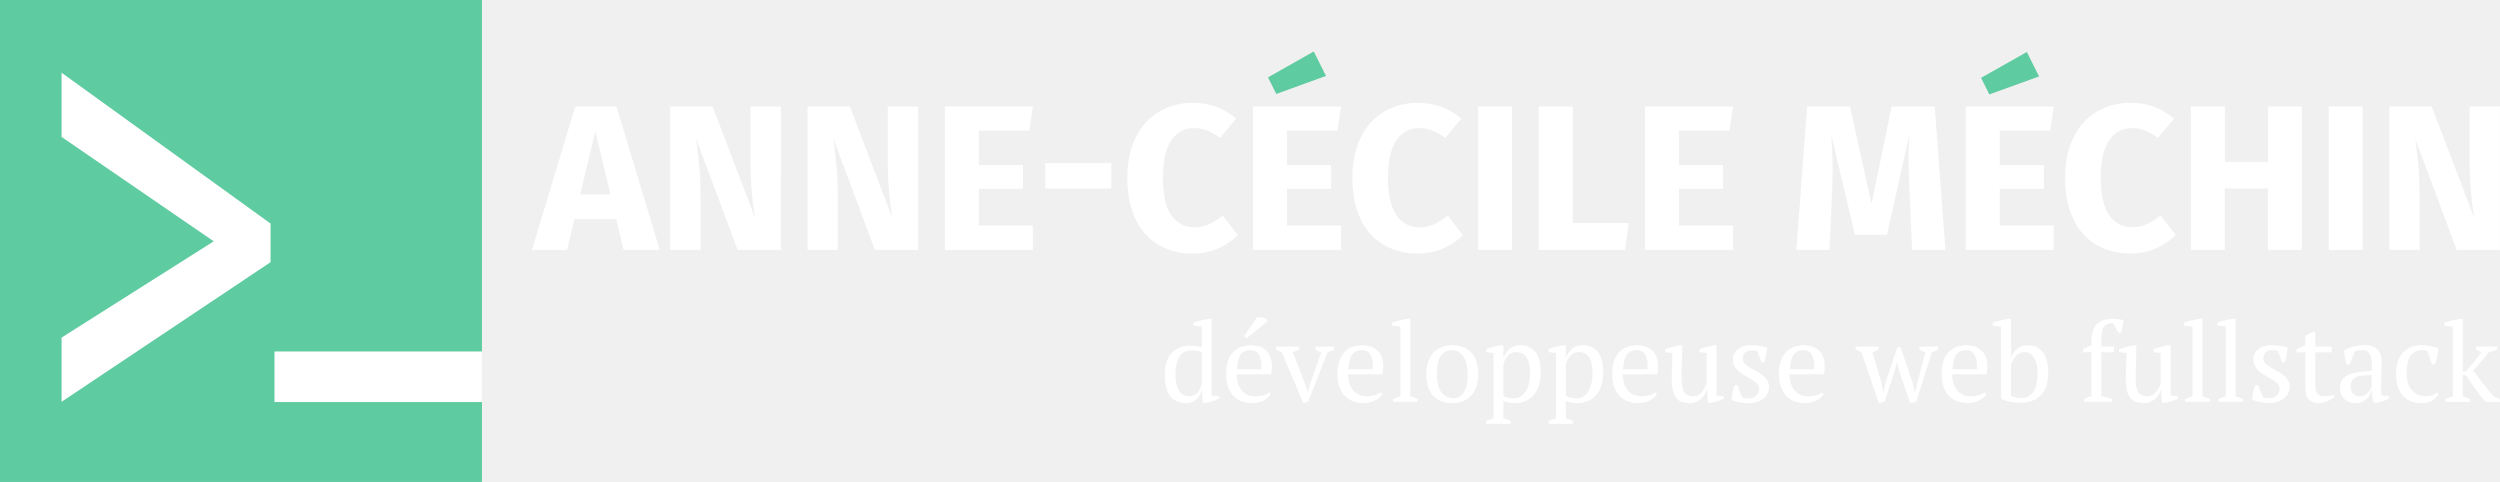
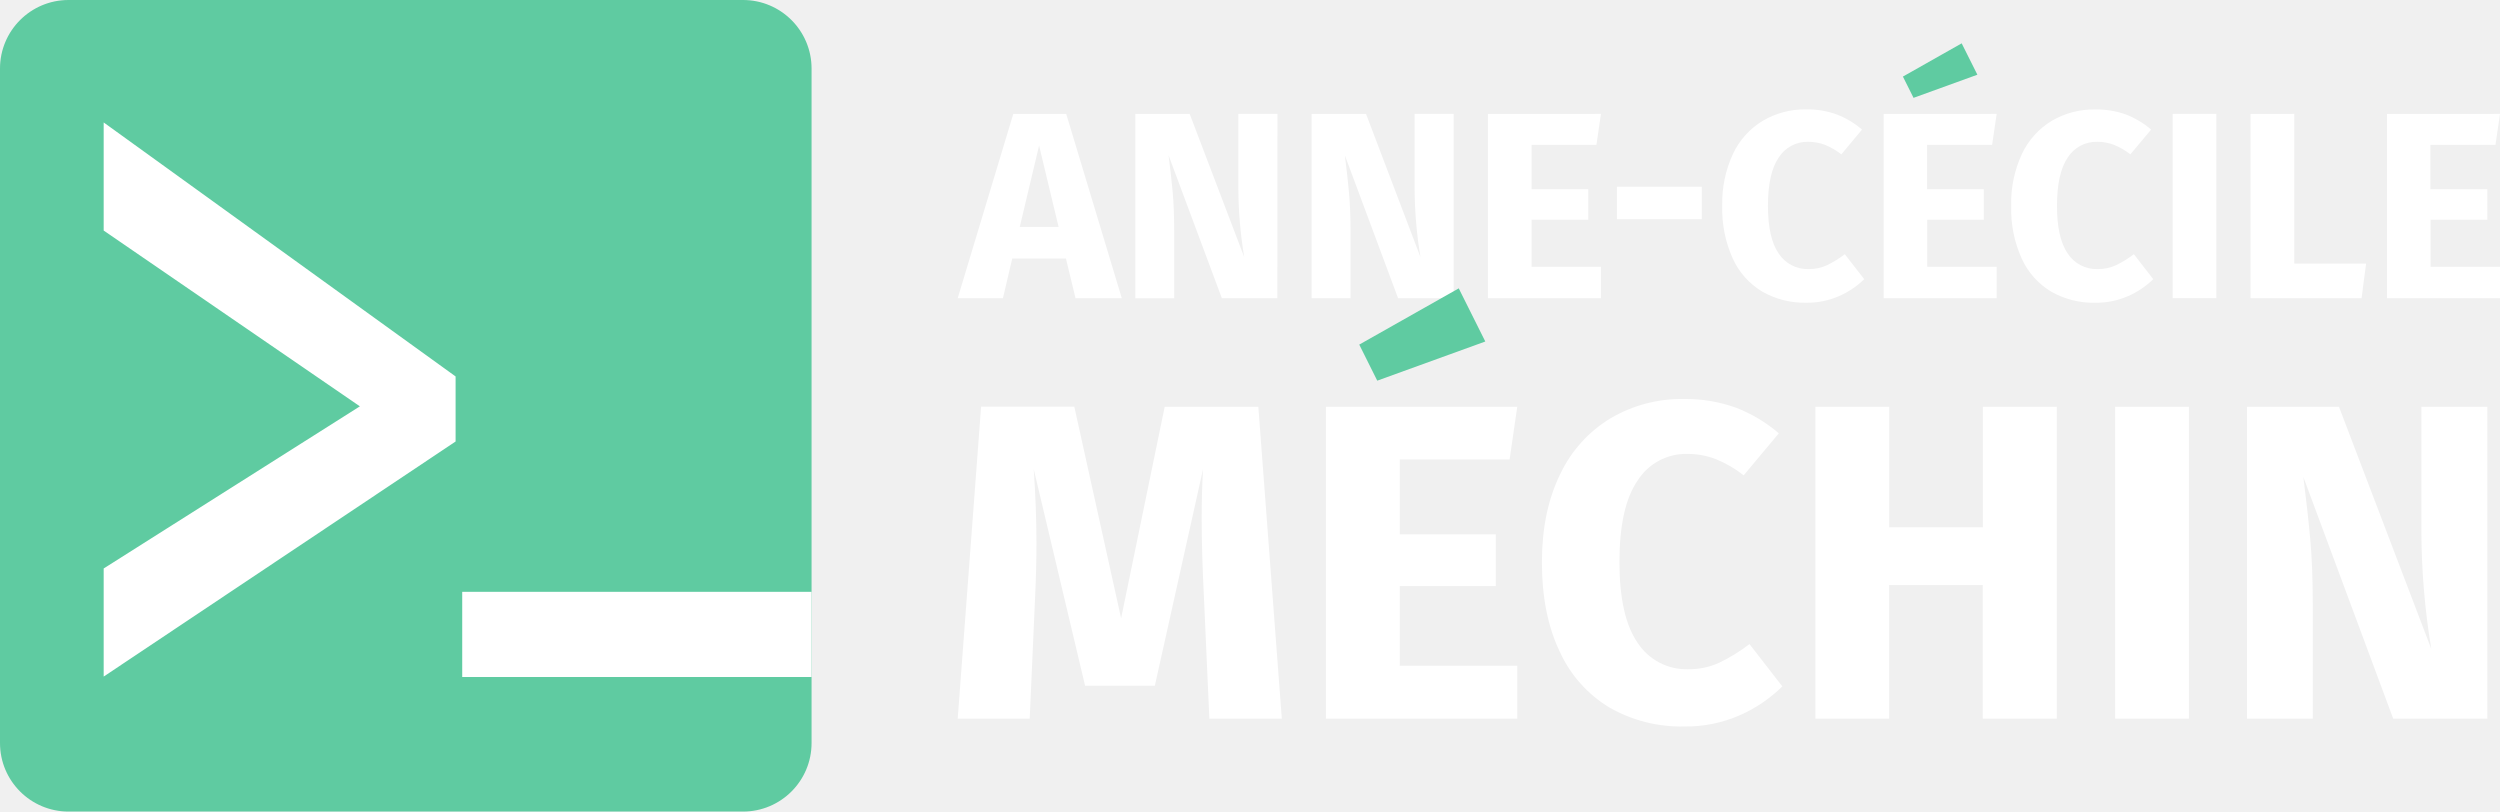
- <svg xmlns="http://www.w3.org/2000/svg" viewBox="0 0 1359.04 262">
+ <svg xmlns="http://www.w3.org/2000/svg" viewBox="0 0 807.08 262">
  <defs>
    <style>.cls-1{fill:#5fcba1;}.cls-2{fill:#fff;}</style>
  </defs>
  <g id="Calque_2" data-name="Calque 2">
    <g id="Calque_1-2" data-name="Calque 1">
      <g id="Calque_2-2" data-name="Calque 2">
        <g id="Calque_1-2-2" data-name="Calque 1-2">
-           <rect class="cls-1" width="262" height="262" />
-           <path class="cls-2" d="M33.47,218.42v-34.9l82.71-52.34L33.47,74.43V39.53l113.61,82v21Z" />
-           <path class="cls-2" d="M149.22,218.56v-27.5H262v27.5Z" />
+           <g id="Calque_2-2-2" data-name="Calque 2-2">
+             <g id="Calque_1-2-2-2" data-name="Calque 1-2-2">
+               <rect class="cls-1" width="262" height="262" rx="22.13" />
+               <path class="cls-2" d="M33.47,218.42v-34.9l82.71-52.34L33.47,74.43V39.53l113.61,82v21Z" />
+               <path class="cls-2" d="M149.22,218.56v-27.5H262v27.5Z" />
+             </g>
+           </g>
+           <path class="cls-2" d="M347.21,96.26l-3.09-12.79H326.78l-3,12.79h-14.6l17.94-59.48h17.09l17.94,59.48Zm-18-23h12.54L335.45,47Z" />
+           <path class="cls-2" d="M412.37,96.26H394.45l-17.19-46.1q.86,6.78,1.33,12t.47,12.33v21.8H366.53V36.78h17.54L401.67,83a139,139,0,0,1-1.89-22.12V36.77H412.4Z" />
+           <path class="cls-2" d="M469.28,96.26H451.34l-17.17-46.1q.85,6.78,1.33,12T436,74.46v21.8H423.43V36.78H441L458.57,83a139,139,0,0,1-1.89-22.12V36.77h12.61Z" />
+           <path class="cls-2" d="M516.84,36.77l-1.46,10H494.44V61.07h18.3v9.86h-18.3v15.2h22.4V96.26H480.36V36.78Z" />
+           <path class="cls-2" d="M522,70.77V60.29h27.39V70.77Z" />
+           <path class="cls-2" d="M592.94,36.94a28.09,28.09,0,0,1,8.18,4.89l-6.68,8a22.09,22.09,0,0,0-5.23-3.05,14.78,14.78,0,0,0-5.49-1,10.93,10.93,0,0,0-9.49,5.06q-3.48,5.07-3.48,15.63,0,10.38,3.48,15.4a11.11,11.11,0,0,0,9.65,5,13.77,13.77,0,0,0,5.93-1.25,33.38,33.38,0,0,0,5.75-3.56l6.27,8.07a27.3,27.3,0,0,1-8.12,5.46,25.51,25.51,0,0,1-10.51,2.14,27.54,27.54,0,0,1-14.33-3.61,24.11,24.11,0,0,1-9.49-10.67,38.94,38.94,0,0,1-3.39-17,37.79,37.79,0,0,1,3.47-16.78A24.82,24.82,0,0,1,569.08,39,26.7,26.7,0,0,1,583,35.31,27.9,27.9,0,0,1,592.94,36.94Z" />
+           <path class="cls-2" d="M644.59,36.77l-1.47,10h-21V61.07h18.31v9.86H622.17v15.2h22.42V96.26H608.1V36.78Z" />
+           <path class="cls-2" d="M686.25,36.94a27.85,27.85,0,0,1,8.2,4.89l-6.69,8a22.15,22.15,0,0,0-5.24-3.05,14.74,14.74,0,0,0-5.49-1,10.93,10.93,0,0,0-9.49,5.06q-3.48,5.07-3.48,15.63,0,10.38,3.48,15.4a11.09,11.09,0,0,0,9.66,5,13.75,13.75,0,0,0,5.92-1.25,33.08,33.08,0,0,0,5.76-3.56l6.26,8.07A27.38,27.38,0,0,1,687,95.6a25.51,25.51,0,0,1-10.51,2.14,27.58,27.58,0,0,1-14.34-3.61,24.11,24.11,0,0,1-9.49-10.67,38.94,38.94,0,0,1-3.39-17,37.65,37.65,0,0,1,3.48-16.78A24.8,24.8,0,0,1,662.39,39a26.7,26.7,0,0,1,14-3.66A27.87,27.87,0,0,1,686.25,36.94Z" />
+           <path class="cls-2" d="M715.51,36.77V96.25h-14.1V36.77Z" />
+           <path class="cls-2" d="M740.67,36.77V85.1h23.18l-1.46,11.16H726.55V36.78Z" />
+           <path class="cls-2" d="M807.08,36.77l-1.46,10h-21V61.07H803v9.86H784.67v15.2h22.41V96.26H770.6V36.78Z" />
+           <path class="cls-2" d="M413.81,232H390.42l-1.76-39.4q-.71-14.1-.72-25.13c0-5.62.14-10.94.44-16l-15.56,69.9H350.3l-16.58-69.9q.88,12.66.88,23.84,0,8.41-.44,17.58L332.42,232H309.18l7.55-100.71h30.09l15.11,68.31L376,131.33h30.23Z" />
+           <path class="cls-2" d="M489.82,131.32l-2.47,17H451.89v24.17h31v16.71h-31v25.73h37.93V232H428.05V131.33Z" />
+           <path class="cls-2" d="M560.38,131.6a47.39,47.39,0,0,1,13.88,8.29l-11.34,13.56a36.76,36.76,0,0,0-8.86-5.17,24.88,24.88,0,0,0-9.3-1.74,18.49,18.49,0,0,0-16.07,8.57q-5.88,8.49-5.88,26.35,0,17.6,5.88,26.08a18.81,18.81,0,0,0,16.36,8.51,23.27,23.27,0,0,0,10-2.12,55.47,55.47,0,0,0,9.74-6l10.6,13.66a45.64,45.64,0,0,1-13.72,9.31,43,43,0,0,1-17.81,3.63,46.64,46.64,0,0,1-24.27-6.11,40.72,40.72,0,0,1-16.06-18.07q-5.76-12-5.75-28.84,0-16.42,5.89-28.41A42,42,0,0,1,520,135a45.21,45.21,0,0,1,23.61-6.19A47.75,47.75,0,0,1,560.38,131.6Z" />
+           <path class="cls-2" d="M640.1,232V188.87H609.87V232h-23.8V131.33H609.9v38.9h30.24V131.32H664V232Z" />
+           <path class="cls-2" d="M706.66,131.32V232H682.83V131.32Z" />
+           <path class="cls-2" d="M803,232H772.6l-29-78q1.45,11.47,2.24,20.27t.8,20.86V232H725.41V131.33H755.1l29.8,78.18a236.16,236.16,0,0,1-3.2-37.45V131.32H803Z" />
+           <polygon class="cls-1" points="470.93 93.09 479.5 110.25 444.62 122.89 438.81 111.25 470.93 93.09" />
+           <polygon class="cls-1" points="633.29 13.99 638.36 24.12 617.75 31.59 614.32 24.72 633.29 13.99" />
        </g>
      </g>
-       <path class="cls-2" d="M339.05,135.87,335,119.1H312.26l-3.94,16.77H289.18l23.53-78h22.4l23.53,78ZM315.41,105.7h16.44l-8.22-34.45Z" />
-       <path class="cls-2" d="M424.49,135.87H401L378.45,75.42q1.13,8.89,1.75,15.7t.61,16.16v28.59H364.38v-78h23l23.08,60.56a183.71,183.71,0,0,1-2.48-29V57.86h16.55Z" />
-       <path class="cls-2" d="M499.12,135.87H475.6L453.08,75.42q1.13,8.89,1.75,15.7t.62,16.16v28.59H439v-78h23l23.07,60.56a183.65,183.65,0,0,1-2.47-29V57.86h16.54Z" />
-       <path class="cls-2" d="M561.49,57.86,559.57,71H532.11V89.72h24v12.94h-24v19.93h29.38v13.28H513.65v-78Z" />
-       <path class="cls-2" d="M568.24,102.44V88.7h35.91v13.74Z" />
-       <path class="cls-2" d="M661.28,58.08A36.81,36.81,0,0,1,672,64.5L663.25,75a28.92,28.92,0,0,0-6.87-4,19.2,19.2,0,0,0-7.2-1.35,14.32,14.32,0,0,0-12.44,6.64q-4.56,6.65-4.56,20.49,0,13.62,4.56,20.2a14.56,14.56,0,0,0,12.66,6.59,18.08,18.08,0,0,0,7.77-1.64,42.7,42.7,0,0,0,7.54-4.67l8.22,10.58A35.46,35.46,0,0,1,662.29,135a33.27,33.27,0,0,1-13.79,2.81,36.12,36.12,0,0,1-18.79-4.73,31.56,31.56,0,0,1-12.44-14q-4.46-9.29-4.45-22.34,0-12.72,4.56-22a32.58,32.58,0,0,1,12.61-14,35.08,35.08,0,0,1,18.29-4.79A36.87,36.87,0,0,1,661.28,58.08Z" />
-       <path class="cls-2" d="M729,57.86,727.08,71H699.61V89.72h24v12.94h-24v19.93H729v13.28H681.15v-78Z" />
-       <path class="cls-2" d="M783.64,58.08a36.68,36.68,0,0,1,10.75,6.42L785.61,75a28.68,28.68,0,0,0-6.86-4,19.26,19.26,0,0,0-7.21-1.35,14.32,14.32,0,0,0-12.44,6.64q-4.56,6.65-4.56,20.49,0,13.62,4.56,20.2a14.56,14.56,0,0,0,12.67,6.59,18,18,0,0,0,7.76-1.64,42.75,42.75,0,0,0,7.55-4.67l8.21,10.58A35.41,35.41,0,0,1,784.66,135a33.33,33.33,0,0,1-13.79,2.81,36.13,36.13,0,0,1-18.8-4.73,31.56,31.56,0,0,1-12.44-14q-4.46-9.29-4.45-22.34,0-12.72,4.56-22a32.58,32.58,0,0,1,12.61-14,35.08,35.08,0,0,1,18.29-4.79A36.87,36.87,0,0,1,783.64,58.08Z" />
-       <path class="cls-2" d="M822,57.86v78H803.51v-78Z" />
-       <path class="cls-2" d="M855,57.86v63.38h30.39l-1.91,14.63h-47v-78Z" />
-       <path class="cls-2" d="M942.08,57.86,940.17,71H912.7V89.72h24v12.94h-24v19.93h29.38v13.28H894.24v-78Z" />
-       <path class="cls-2" d="M1057.58,135.87h-18.12l-1.36-30.51q-.55-10.92-.56-19.47,0-6.52.34-12.38l-12.05,54.14h-17.44L995.55,73.51q.68,9.8.68,18.46,0,6.52-.34,13.62l-1.35,30.28h-18l5.85-78h23.3l11.71,52.91,10.92-52.91h23.41Z" />
-       <path class="cls-2" d="M1116.45,57.86,1114.54,71h-27.47V89.72h24v12.94h-24v19.93h29.38v13.28h-47.84v-78Z" />
-       <path class="cls-2" d="M1171.1,58.08a36.68,36.68,0,0,1,10.75,6.42L1173.07,75a28.68,28.68,0,0,0-6.86-4,19.26,19.26,0,0,0-7.21-1.35,14.32,14.32,0,0,0-12.44,6.64Q1142,82.86,1142,96.7q0,13.62,4.56,20.2a14.56,14.56,0,0,0,12.67,6.59,18.11,18.11,0,0,0,7.77-1.64,43.06,43.06,0,0,0,7.54-4.67l8.21,10.58a35.41,35.41,0,0,1-10.63,7.21,33.33,33.33,0,0,1-13.79,2.81,36.16,36.16,0,0,1-18.8-4.73,31.56,31.56,0,0,1-12.44-14q-4.46-9.29-4.45-22.34,0-12.72,4.56-22a32.58,32.58,0,0,1,12.61-14,35.08,35.08,0,0,1,18.29-4.79A36.87,36.87,0,0,1,1171.1,58.08Z" />
-       <path class="cls-2" d="M1232.85,135.87V102.44h-23.42v33.43H1191v-78h18.46V88h23.42V57.86h18.46v78Z" />
-       <path class="cls-2" d="M1284.4,57.86v78h-18.46v-78Z" />
-       <path class="cls-2" d="M1359,135.87h-23.53L1313,75.42q1.13,8.89,1.74,15.7t.62,16.16v28.59h-16.44v-78h23L1345,118.42a182.54,182.54,0,0,1-2.48-29V57.86H1359Z" />
-       <path class="cls-2" d="M653.11,212.48a8.56,8.56,0,0,1-1,2.52,9,9,0,0,1-1.77,2.13,8.16,8.16,0,0,1-2.4,1.47,7.76,7.76,0,0,1-2.91.54q-5.94,0-8.88-3.78t-2.94-11.76q0-7.68,3.75-11.7a13.16,13.16,0,0,1,10.11-4,22.34,22.34,0,0,1,3.48.21,16,16,0,0,1,2.76.75V177.5l-4.56-.48v-1.56a26.32,26.32,0,0,1,4-1.26q2.31-.54,4.41-.9h1.5V215l4,.48v1.26a28.14,28.14,0,0,1-3.6,1.44,20.93,20.93,0,0,1-3.66.84h-1.5l-.54-6.54Zm-6.9,2.94a6.1,6.1,0,0,0,4.68-1.86,10.25,10.25,0,0,0,2.4-5V191.6a7.09,7.09,0,0,0-2.4-.84,21.33,21.33,0,0,0-3.54-.24,6.88,6.88,0,0,0-6.24,3.57q-2.16,3.57-2.16,9.51a23.73,23.73,0,0,0,.42,4.59,12.76,12.76,0,0,0,1.32,3.75,7.38,7.38,0,0,0,2.25,2.55A5.62,5.62,0,0,0,646.21,215.42Z" />
-       <path class="cls-2" d="M690.79,214.22a6,6,0,0,1-1.5,1.92A10.84,10.84,0,0,1,687,217.7a14,14,0,0,1-2.88,1.05,13.06,13.06,0,0,1-3.18.39,16.31,16.31,0,0,1-6.24-1.11,11.81,11.81,0,0,1-4.5-3.18,14,14,0,0,1-2.73-4.95,21,21,0,0,1-.93-6.48q0-7.68,3.54-11.7t10-4a15.31,15.31,0,0,1,4.14.57,9.33,9.33,0,0,1,6.21,5.4,13.17,13.17,0,0,1,1,5.43q0,1-.09,2.07a20.4,20.4,0,0,1-.33,2.25H672.25a17,17,0,0,0,.63,4.71,11.15,11.15,0,0,0,1.89,3.81,8.85,8.85,0,0,0,3.18,2.55,10.22,10.22,0,0,0,4.5.93,15.87,15.87,0,0,0,4.26-.6,8.15,8.15,0,0,0,3.24-1.56Zm-11-23.88a6.22,6.22,0,0,0-5.22,2.31q-1.8,2.31-2.16,8.13h13.2q.06-.54.09-1.05t0-1a11.36,11.36,0,0,0-1.44-6.12A4.94,4.94,0,0,0,679.81,190.34Zm3.54-17.94a5.5,5.5,0,0,1,1.26,0q.78.09,1.62.27a11,11,0,0,1,1.56.45,3.8,3.8,0,0,1,1.08.57v1.14l-11.22,9.06-1.32-1.08Z" />
-       <path class="cls-2" d="M708.49,219.14l-11.7-27.72a17.83,17.83,0,0,1-3.18-1.44v-1.56h12.6v1.5q-.78.42-1.59.81a12.08,12.08,0,0,1-1.83.69l6.94,18.06,1.19,3.72H711l.9-3.78,6.39-18a10.81,10.81,0,0,1-1.77-.6A10.28,10.28,0,0,1,715,190v-1.56h10.2V190a7.7,7.7,0,0,1-1.47.78,17.05,17.05,0,0,1-2,.66l-10.62,27Z" />
-       <path class="cls-2" d="M751.39,214.22a6,6,0,0,1-1.5,1.92,10.84,10.84,0,0,1-2.34,1.56,14,14,0,0,1-2.88,1.05,13.06,13.06,0,0,1-3.18.39,16.31,16.31,0,0,1-6.24-1.11,11.81,11.81,0,0,1-4.5-3.18A14,14,0,0,1,728,209.9a21,21,0,0,1-.93-6.48q0-7.68,3.54-11.7t10-4a15.31,15.31,0,0,1,4.14.57,9.33,9.33,0,0,1,6.21,5.4,13.17,13.17,0,0,1,1,5.43q0,1-.09,2.07a20.4,20.4,0,0,1-.33,2.25H732.85a17,17,0,0,0,.63,4.71,11.15,11.15,0,0,0,1.89,3.81,8.85,8.85,0,0,0,3.18,2.55,10.22,10.22,0,0,0,4.5.93,15.87,15.87,0,0,0,4.26-.6,8.15,8.15,0,0,0,3.24-1.56Zm-11-23.88a6.22,6.22,0,0,0-5.22,2.31q-1.8,2.31-2.16,8.13h13.2q.06-.54.09-1.05t0-1a11.36,11.36,0,0,0-1.44-6.12A4.94,4.94,0,0,0,740.41,190.34Z" />
-       <path class="cls-2" d="M770.59,218.42H757.27v-1.5a19.73,19.73,0,0,1,4-1.44v-38l-4.56-.48v-1.56a20.34,20.34,0,0,1,3.9-1.26q2.34-.54,4.56-.9h1.5v42.18a19.73,19.73,0,0,1,4,1.44Z" />
-       <path class="cls-2" d="M775.33,203.42a20.74,20.74,0,0,1,1-6.69,13.56,13.56,0,0,1,2.85-4.92,12.22,12.22,0,0,1,4.47-3.06,15.38,15.38,0,0,1,5.79-1.05,16.44,16.44,0,0,1,6.42,1.14,11.31,11.31,0,0,1,4.41,3.21,13.33,13.33,0,0,1,2.52,4.95,23.69,23.69,0,0,1,.81,6.42q0,7.56-3.84,11.64t-10.32,4.08a16,16,0,0,1-6.24-1.11,11.38,11.38,0,0,1-4.38-3.18,13.75,13.75,0,0,1-2.61-5A22.46,22.46,0,0,1,775.33,203.42Zm5.76,0a24.5,24.5,0,0,0,.51,5.1,12.79,12.79,0,0,0,1.62,4.17,8.1,8.1,0,0,0,2.91,2.79,8.63,8.63,0,0,0,4.32,1,6.16,6.16,0,0,0,5.31-3.18q2.07-3.18,2.07-9.9a24.38,24.38,0,0,0-.51-5.13,13.23,13.23,0,0,0-1.59-4.14,8.19,8.19,0,0,0-2.76-2.79,7.6,7.6,0,0,0-4-1,6.6,6.6,0,0,0-5.7,3.18Q781.09,196.7,781.09,203.42Z" />
-       <path class="cls-2" d="M821.23,230.42H807.91v-1.5a21.68,21.68,0,0,1,4-1.44V191.9l-4-.48v-1.56a25.34,25.34,0,0,1,3.93-1.35q2-.51,3.93-.81h1.5v6.72h.06a12,12,0,0,1,3.36-4.89,8.43,8.43,0,0,1,5.64-1.83,10.16,10.16,0,0,1,8.28,3.54q2.94,3.54,2.94,11.52a22.15,22.15,0,0,1-1,6.84,14.57,14.57,0,0,1-2.82,5.16A12.38,12.38,0,0,1,829.3,218a14.31,14.31,0,0,1-5.79,1.14,17.46,17.46,0,0,1-3.48-.27,14.46,14.46,0,0,1-2.76-.93v9.54a9.53,9.53,0,0,1,1.92.45,10.51,10.51,0,0,1,2,1Zm3.18-39a6.1,6.1,0,0,0-4.68,1.86,10.7,10.7,0,0,0-2.46,5.1v16.8a8.49,8.49,0,0,0,2.43,1,15.23,15.23,0,0,0,3.51.33,6.47,6.47,0,0,0,3.57-1,8.53,8.53,0,0,0,2.7-2.88,15.55,15.55,0,0,0,1.71-4.35,23.44,23.44,0,0,0,.6-5.49,24.51,24.51,0,0,0-.39-4.53,11.57,11.57,0,0,0-1.26-3.6,6.34,6.34,0,0,0-2.28-2.37A6.63,6.63,0,0,0,824.41,191.42Z" />
-       <path class="cls-2" d="M855.19,230.42H841.87v-1.5a21.68,21.68,0,0,1,4-1.44V191.9l-4-.48v-1.56a25.34,25.34,0,0,1,3.93-1.35q2-.51,3.93-.81h1.5v6.72h.06a12,12,0,0,1,3.36-4.89,8.43,8.43,0,0,1,5.64-1.83,10.16,10.16,0,0,1,8.28,3.54q2.94,3.54,2.94,11.52a22.15,22.15,0,0,1-1,6.84,14.57,14.57,0,0,1-2.82,5.16,12.38,12.38,0,0,1-4.44,3.24,14.31,14.31,0,0,1-5.79,1.14,17.46,17.46,0,0,1-3.48-.27,14.46,14.46,0,0,1-2.76-.93v9.54a9.53,9.53,0,0,1,1.92.45,10.51,10.51,0,0,1,2,1Zm3.18-39a6.1,6.1,0,0,0-4.68,1.86,10.7,10.7,0,0,0-2.46,5.1v16.8a8.49,8.49,0,0,0,2.43,1,15.23,15.23,0,0,0,3.51.33,6.47,6.47,0,0,0,3.57-1,8.53,8.53,0,0,0,2.7-2.88,15.55,15.55,0,0,0,1.71-4.35,23.44,23.44,0,0,0,.6-5.49,24.51,24.51,0,0,0-.39-4.53,11.57,11.57,0,0,0-1.26-3.6,6.34,6.34,0,0,0-2.28-2.37A6.63,6.63,0,0,0,858.37,191.42Z" />
-       <path class="cls-2" d="M900.73,214.22a6,6,0,0,1-1.5,1.92,10.84,10.84,0,0,1-2.34,1.56,14,14,0,0,1-2.88,1.05,13.06,13.06,0,0,1-3.18.39,16.31,16.31,0,0,1-6.24-1.11,11.81,11.81,0,0,1-4.5-3.18,14,14,0,0,1-2.73-4.95,21,21,0,0,1-.93-6.48q0-7.68,3.54-11.7t10-4a15.31,15.31,0,0,1,4.14.57,9.33,9.33,0,0,1,6.21,5.4,13.17,13.17,0,0,1,1,5.43q0,1-.09,2.07a20.4,20.4,0,0,1-.33,2.25H882.19a17,17,0,0,0,.63,4.71,11.15,11.15,0,0,0,1.89,3.81,8.85,8.85,0,0,0,3.18,2.55,10.22,10.22,0,0,0,4.5.93,15.87,15.87,0,0,0,4.26-.6,8.15,8.15,0,0,0,3.24-1.56Zm-11-23.88a6.22,6.22,0,0,0-5.22,2.31q-1.8,2.31-2.16,8.13h13.2q.06-.54.09-1.05t0-1a11.36,11.36,0,0,0-1.44-6.12A4.94,4.94,0,0,0,889.75,190.34Z" />
-       <path class="cls-2" d="M908.77,206.54q0-3.78.18-7.41t.18-7.23l-4-.48v-1.56q1.92-.72,3.93-1.26t3.93-.9h1.5q0,4.5-.18,8.94t-.18,8.82a29.45,29.45,0,0,0,.27,4.2,9.25,9.25,0,0,0,1,3.12,4.93,4.93,0,0,0,1.89,1.95,6.08,6.08,0,0,0,3.06.69,6,6,0,0,0,4.53-1.95,13.34,13.34,0,0,0,2.85-5.07V191.9l-3.9-.48v-1.56a38.09,38.09,0,0,1,3.87-1.26q2-.54,3.93-.9h1.5V215l4,.48v1.26q-1.74.78-3.51,1.38a22.1,22.1,0,0,1-3.69.9h-1.5l-.42-7.14h-.24a9.58,9.58,0,0,1-3,4.89,10.32,10.32,0,0,1-2.73,1.71,8.32,8.32,0,0,1-3.33.66,14.24,14.24,0,0,1-4.23-.57,6.66,6.66,0,0,1-3.09-2,9.62,9.62,0,0,1-1.92-3.87A24,24,0,0,1,908.77,206.54Z" />
-       <path class="cls-2" d="M956.29,211.58a4.11,4.11,0,0,0-1-2.85,12.52,12.52,0,0,0-2.67-2.19q-1.62-1-3.45-2a21.74,21.74,0,0,1-3.45-2.25,11.73,11.73,0,0,1-2.67-3,7.67,7.67,0,0,1-1-4.14,6.18,6.18,0,0,1,.75-3,7.61,7.61,0,0,1,2-2.37,9.82,9.82,0,0,1,2.94-1.56,11.13,11.13,0,0,1,3.6-.57,32,32,0,0,1,5.31.36,25.91,25.91,0,0,1,4,1Q960.31,191,960,193a34.62,34.62,0,0,1-.93,4h-1.5l-2.28-6.12a5.66,5.66,0,0,0-1.62-.39q-.9-.09-1.86-.09a4.31,4.31,0,0,0-1.89.39,4.68,4.68,0,0,0-1.38,1,4.14,4.14,0,0,0-.87,1.38,4.32,4.32,0,0,0-.3,1.56,4,4,0,0,0,1,2.79,11.87,11.87,0,0,0,2.67,2.16q1.62,1,3.45,1.95a26.35,26.35,0,0,1,3.45,2.16,11,11,0,0,1,2.67,2.79,6.76,6.76,0,0,1,1.05,3.81,7.61,7.61,0,0,1-.87,3.66,8.33,8.33,0,0,1-2.4,2.76,11.75,11.75,0,0,1-3.54,1.77,14.27,14.27,0,0,1-4.29.63,23.27,23.27,0,0,1-4.74-.45,33.69,33.69,0,0,1-4.5-1.29,27.94,27.94,0,0,1,.54-4.17,29.76,29.76,0,0,1,1.08-3.87h1.5l2.64,6.54a3,3,0,0,0,1.59.54q.93.06,1.71.06a6.17,6.17,0,0,0,4.26-1.44A4.49,4.49,0,0,0,956.29,211.58Z" />
-       <path class="cls-2" d="M991.33,214.22a6,6,0,0,1-1.5,1.92,10.84,10.84,0,0,1-2.34,1.56,14,14,0,0,1-2.88,1.05,13.06,13.06,0,0,1-3.18.39,16.31,16.31,0,0,1-6.24-1.11,11.81,11.81,0,0,1-4.5-3.18A14,14,0,0,1,968,209.9a21,21,0,0,1-.93-6.48q0-7.68,3.54-11.7t10-4a15.31,15.31,0,0,1,4.14.57,9.33,9.33,0,0,1,6.21,5.4,13.17,13.17,0,0,1,1,5.43q0,1-.09,2.07a20.4,20.4,0,0,1-.33,2.25H972.79a17,17,0,0,0,.63,4.71,11.15,11.15,0,0,0,1.89,3.81,8.85,8.85,0,0,0,3.18,2.55,10.22,10.22,0,0,0,4.5.93,15.87,15.87,0,0,0,4.26-.6,8.15,8.15,0,0,0,3.24-1.56Zm-11-23.88a6.22,6.22,0,0,0-5.22,2.31q-1.8,2.31-2.16,8.13h13.2q.06-.54.09-1.05t0-1a11.36,11.36,0,0,0-1.44-6.12A4.94,4.94,0,0,0,980.35,190.34Z" />
-       <path class="cls-2" d="M1021.33,219.14l-9.42-27.72q-.84-.3-1.65-.63a8.6,8.6,0,0,1-1.53-.81v-1.56h12.6v1.5q-.84.48-1.68.87a10.62,10.62,0,0,1-1.74.63l5.11,17.52.77,4.32h.12l.9-4.44,6.48-19.8,1.8-.6,6.9,20.46,1.08,4.38h.12l.9-4.38,4.62-17.46a7.7,7.7,0,0,1-1.53-.48,10.32,10.32,0,0,1-1.77-1v-1.56h10.2V190a12,12,0,0,1-3.42,1.44l-8.52,27-3.18.72-5.94-17-1.14-5h-.18l-1.38,5-5.4,16.26Z" />
-       <path class="cls-2" d="M1079.77,214.22a6,6,0,0,1-1.5,1.92,10.84,10.84,0,0,1-2.34,1.56,14,14,0,0,1-2.88,1.05,13.06,13.06,0,0,1-3.18.39,16.31,16.31,0,0,1-6.24-1.11,11.81,11.81,0,0,1-4.5-3.18,14,14,0,0,1-2.73-4.95,21,21,0,0,1-.93-6.48q0-7.68,3.54-11.7t10-4a15.31,15.31,0,0,1,4.14.57,9.33,9.33,0,0,1,6.21,5.4,13.17,13.17,0,0,1,1,5.43q0,1-.09,2.07a20.4,20.4,0,0,1-.33,2.25h-18.72a17,17,0,0,0,.63,4.71,11.15,11.15,0,0,0,1.89,3.81,8.85,8.85,0,0,0,3.18,2.55,10.22,10.22,0,0,0,4.5.93,15.87,15.87,0,0,0,4.26-.6,8.15,8.15,0,0,0,3.24-1.56Zm-11-23.88a6.22,6.22,0,0,0-5.22,2.31q-1.8,2.31-2.16,8.13h13.2q.06-.54.09-1.05t0-1a11.36,11.36,0,0,0-1.44-6.12A4.94,4.94,0,0,0,1068.79,190.34Z" />
-       <path class="cls-2" d="M1087.81,177.5l-4.56-.48v-1.56a22.75,22.75,0,0,1,4.17-1.26l4.29-.9h1.5v21.06h.12a9.68,9.68,0,0,1,3.45-4.86,8.82,8.82,0,0,1,5.37-1.8q5.46,0,8.37,3.72t2.91,11.46q0,7.92-4,12T1098,219a21.61,21.61,0,0,1-3-.21q-1.5-.21-2.88-.51a17.64,17.64,0,0,1-2.49-.72,9.87,9.87,0,0,1-1.77-.84Zm12.72,13.92a6.08,6.08,0,0,0-4.68,2,11.88,11.88,0,0,0-2.64,4.95v16.74a9.47,9.47,0,0,0,2.64.93,15.92,15.92,0,0,0,3.3.33,7.11,7.11,0,0,0,6.24-3.45q2.28-3.45,2.28-10a24.29,24.29,0,0,0-.39-4.44,12,12,0,0,0-1.26-3.66,7,7,0,0,0-2.22-2.46A5.76,5.76,0,0,0,1100.53,191.42Z" />
-       <path class="cls-2" d="M1148.83,173.3q.54,0,1.26.06l1.5.15q.78.09,1.5.24a11.33,11.33,0,0,1,1.26.33q-.18,2-.51,3.69a22.29,22.29,0,0,1-.81,3.09h-1.5l-2.64-5.16a10.68,10.68,0,0,0-3,.36,4,4,0,0,0-2,1.38,6.93,6.93,0,0,0-1.2,2.94,26.25,26.25,0,0,0-.39,5v3h6.9v3.12h-6.9v24a21.72,21.72,0,0,1,5.76,1.44v1.49h-15.12v-1.49a11.8,11.8,0,0,1,4-1.44v-24h-4.56v-1.61a16.47,16.47,0,0,1,4.56-2.05v-2.1a17.91,17.91,0,0,1,.9-6.15,9.2,9.2,0,0,1,2.52-3.84,9,9,0,0,1,3.81-1.95A19.63,19.63,0,0,1,1148.83,173.3Z" />
-       <path class="cls-2" d="M1155.61,206.54q0-3.78.18-7.41t.18-7.23l-4-.48v-1.56c1.29-.48,2.59-.9,3.94-1.26s2.64-.66,3.93-.9h1.5q0,4.5-.18,8.94c-.12,3-.19,5.9-.19,8.82a29.35,29.35,0,0,0,.28,4.2,9.25,9.25,0,0,0,1,3.12,4.9,4.9,0,0,0,1.88,1.95,6.12,6.12,0,0,0,3.07.69,6,6,0,0,0,4.53-1.95,13.61,13.61,0,0,0,2.85-5.07V191.9l-3.9-.48v-1.56a36.53,36.53,0,0,1,3.87-1.26c1.34-.36,2.64-.66,3.93-.9h1.5V215l4,.48v1.26q-1.76.78-3.51,1.38a22.34,22.34,0,0,1-3.69.9h-1.5l-.42-7.14h-.24a10.12,10.12,0,0,1-1,2.55,9.57,9.57,0,0,1-2,2.34,10.38,10.38,0,0,1-2.74,1.71,8.25,8.25,0,0,1-3.33.66,14.22,14.22,0,0,1-4.22-.57,6.61,6.61,0,0,1-3.09-2,9.62,9.62,0,0,1-1.92-3.87A24,24,0,0,1,1155.61,206.54Z" />
-       <path class="cls-2" d="M1201.21,218.42h-13.33v-1.5a20,20,0,0,1,4-1.44v-38l-4.55-.48v-1.56a20,20,0,0,1,3.89-1.26c1.57-.36,3.08-.66,4.57-.9h1.5v42.18a20.18,20.18,0,0,1,4,1.44Z" />
-       <path class="cls-2" d="M1219.26,218.42h-13.32v-1.5a19.73,19.73,0,0,1,4-1.44v-38l-4.56-.48v-1.56a20.34,20.34,0,0,1,3.9-1.26q2.34-.54,4.56-.9h1.5v42.18a19.73,19.73,0,0,1,4,1.44Z" />
-       <path class="cls-2" d="M1239.24,211.58a4.11,4.11,0,0,0-1-2.85,12.52,12.52,0,0,0-2.67-2.19q-1.62-1-3.45-2a21.74,21.74,0,0,1-3.45-2.25,11.73,11.73,0,0,1-2.67-3,7.67,7.67,0,0,1-1-4.14,6.18,6.18,0,0,1,.75-3,7.61,7.61,0,0,1,2-2.37,9.82,9.82,0,0,1,2.94-1.56,11.13,11.13,0,0,1,3.6-.57,32,32,0,0,1,5.31.36,25.91,25.91,0,0,1,4,1q-.24,1.92-.57,3.87a34.62,34.62,0,0,1-.93,4h-1.5l-2.28-6.12a5.66,5.66,0,0,0-1.62-.39q-.9-.09-1.86-.09a4.31,4.31,0,0,0-1.89.39,4.68,4.68,0,0,0-1.38,1,4.14,4.14,0,0,0-.87,1.38,4.32,4.32,0,0,0-.3,1.56,4,4,0,0,0,1,2.79,11.87,11.87,0,0,0,2.67,2.16q1.62,1,3.45,1.95a26.35,26.35,0,0,1,3.45,2.16,11,11,0,0,1,2.67,2.79,6.76,6.76,0,0,1,1.05,3.81,7.61,7.61,0,0,1-.87,3.66,8.33,8.33,0,0,1-2.4,2.76,11.75,11.75,0,0,1-3.54,1.77,14.27,14.27,0,0,1-4.29.63,23.27,23.27,0,0,1-4.74-.45,33.69,33.69,0,0,1-4.5-1.29,27.94,27.94,0,0,1,.54-4.17,29.76,29.76,0,0,1,1.08-3.87h1.5l2.64,6.54a3,3,0,0,0,1.59.54q.93.06,1.71.06a6.17,6.17,0,0,0,4.26-1.44A4.49,4.49,0,0,0,1239.24,211.58Z" />
-       <path class="cls-2" d="M1248.42,189.93a15.5,15.5,0,0,1,4.8-2.11v-5.1a13.81,13.81,0,0,1,1.83-1.17,21.52,21.52,0,0,1,2.07-1h1.5v7.86h9v3.12h-9v17.31q0,3.59,1.14,5.08a4,4,0,0,0,3.42,1.49q1.08,0,2.7-.15a11,11,0,0,0,2.76-.57l.42.9a7.54,7.54,0,0,1-1.35,1.14,15.2,15.2,0,0,1-2,1.14,13.91,13.91,0,0,1-2.43.9,10.22,10.22,0,0,1-2.7.36,7.15,7.15,0,0,1-5.49-2c-1.26-1.35-1.89-3.55-1.89-6.57v-19h-4.8Z" />
-       <path class="cls-2" d="M1294.38,210.56q0,1.32.06,2.28t.12,2l4.14.6v1.26a22.21,22.21,0,0,1-3.33,1.38,25.92,25.92,0,0,1-3.51.9h-1.5a9.22,9.22,0,0,1-.72-3q-.12-1.65-.18-3.63h-.3a8.31,8.31,0,0,1-.93,2.43,8.16,8.16,0,0,1-1.8,2.19,9,9,0,0,1-6,2.16,8.26,8.26,0,0,1-6-2.22,7.7,7.7,0,0,1-2.31-5.82,8.4,8.4,0,0,1,1.11-4.53,7.53,7.53,0,0,1,3.27-2.79,18.7,18.7,0,0,1,5.34-1.47q3.18-.45,7.38-.69a34.47,34.47,0,0,0,.15-4.65,11.16,11.16,0,0,0-.66-3.54,5,5,0,0,0-1.68-2.28,4.82,4.82,0,0,0-2.91-.81q-.84,0-1.89.09a7,7,0,0,0-2.07.51l-2.82,7.2h-1.56q-.6-1.8-1-3.72a23.06,23.06,0,0,1-.57-3.78,20.28,20.28,0,0,1,5.07-2.16,23,23,0,0,1,6.21-.78,11.51,11.51,0,0,1,4.89.87,6.91,6.91,0,0,1,2.79,2.25,7.65,7.65,0,0,1,1.26,3.06,19.08,19.08,0,0,1,.3,3.36q0,3.6-.15,6.93T1294.38,210.56Zm-11.58,4.86a5.59,5.59,0,0,0,2.64-.6,7.1,7.1,0,0,0,1.92-1.44,8.72,8.72,0,0,0,1.26-1.71,7.88,7.88,0,0,0,.66-1.47v-6.3a36.8,36.8,0,0,0-5.7.36,9.59,9.59,0,0,0-3.48,1.14,4.16,4.16,0,0,0-1.74,1.95,7,7,0,0,0-.48,2.67,5.62,5.62,0,0,0,1.32,4A4.69,4.69,0,0,0,1282.8,215.42Z" />
-       <path class="cls-2" d="M1325.7,214.22a8.7,8.7,0,0,1-3.51,3.51,11.09,11.09,0,0,1-5.67,1.41,15.64,15.64,0,0,1-6.15-1.11,11.43,11.43,0,0,1-4.35-3.18,13.75,13.75,0,0,1-2.61-5,22.46,22.46,0,0,1-.87-6.45q0-7.62,3.72-11.67t10.14-4.05a24.47,24.47,0,0,1,5.25.51,16.1,16.1,0,0,1,3.93,1.35,44.43,44.43,0,0,1-.66,4.44,19.27,19.27,0,0,1-1.2,4.08h-1.62l-2.52-7.14a3,3,0,0,0-1-.45,7.53,7.53,0,0,0-1.8-.15,7.4,7.4,0,0,0-6.3,3q-2.22,3-2.22,10.05a15.78,15.78,0,0,0,.63,4.44,11.89,11.89,0,0,0,1.92,3.87,9.54,9.54,0,0,0,3.24,2.73,9.64,9.64,0,0,0,4.53,1,10.17,10.17,0,0,0,3.66-.6,10.29,10.29,0,0,0,2.64-1.44Z" />
-       <path class="cls-2" d="M1346,188.42h11.58V190q-1.14.48-2.25.84a20.54,20.54,0,0,1-2.31.6q-.9,1.2-2.07,2.58t-2.37,2.76q-1.2,1.38-2.31,2.58t-1.89,2l2.19,2.91q1.29,1.71,2.79,3.63t3.09,3.9q1.59,2,3.15,3.72l3.36,1.44v1.5h-7.44l-1.62-1.44q-3.18-4-5.28-7t-3.84-5.79l-2-.6v11.94a12.49,12.49,0,0,1,3.9,1.44v1.5h-13.26v-1.5a19.73,19.73,0,0,1,4-1.44v-38l-4.56-.48v-1.56a18.33,18.33,0,0,1,4-1.26l4.44-.9h1.5V202h1.56q1-1.08,2.1-2.4t2.28-2.73q1.14-1.41,2.22-2.79t2-2.64A9.54,9.54,0,0,1,1346,190Z" />
-       <polygon class="cls-1" points="1101.82 28.25 1108.46 41.54 1081.44 51.33 1076.94 42.32 1101.82 28.25" />
-       <polygon class="cls-1" points="714.19 27.99 720.83 41.27 693.81 51.07 689.31 42.06 714.19 27.99" />
    </g>
  </g>
</svg>
